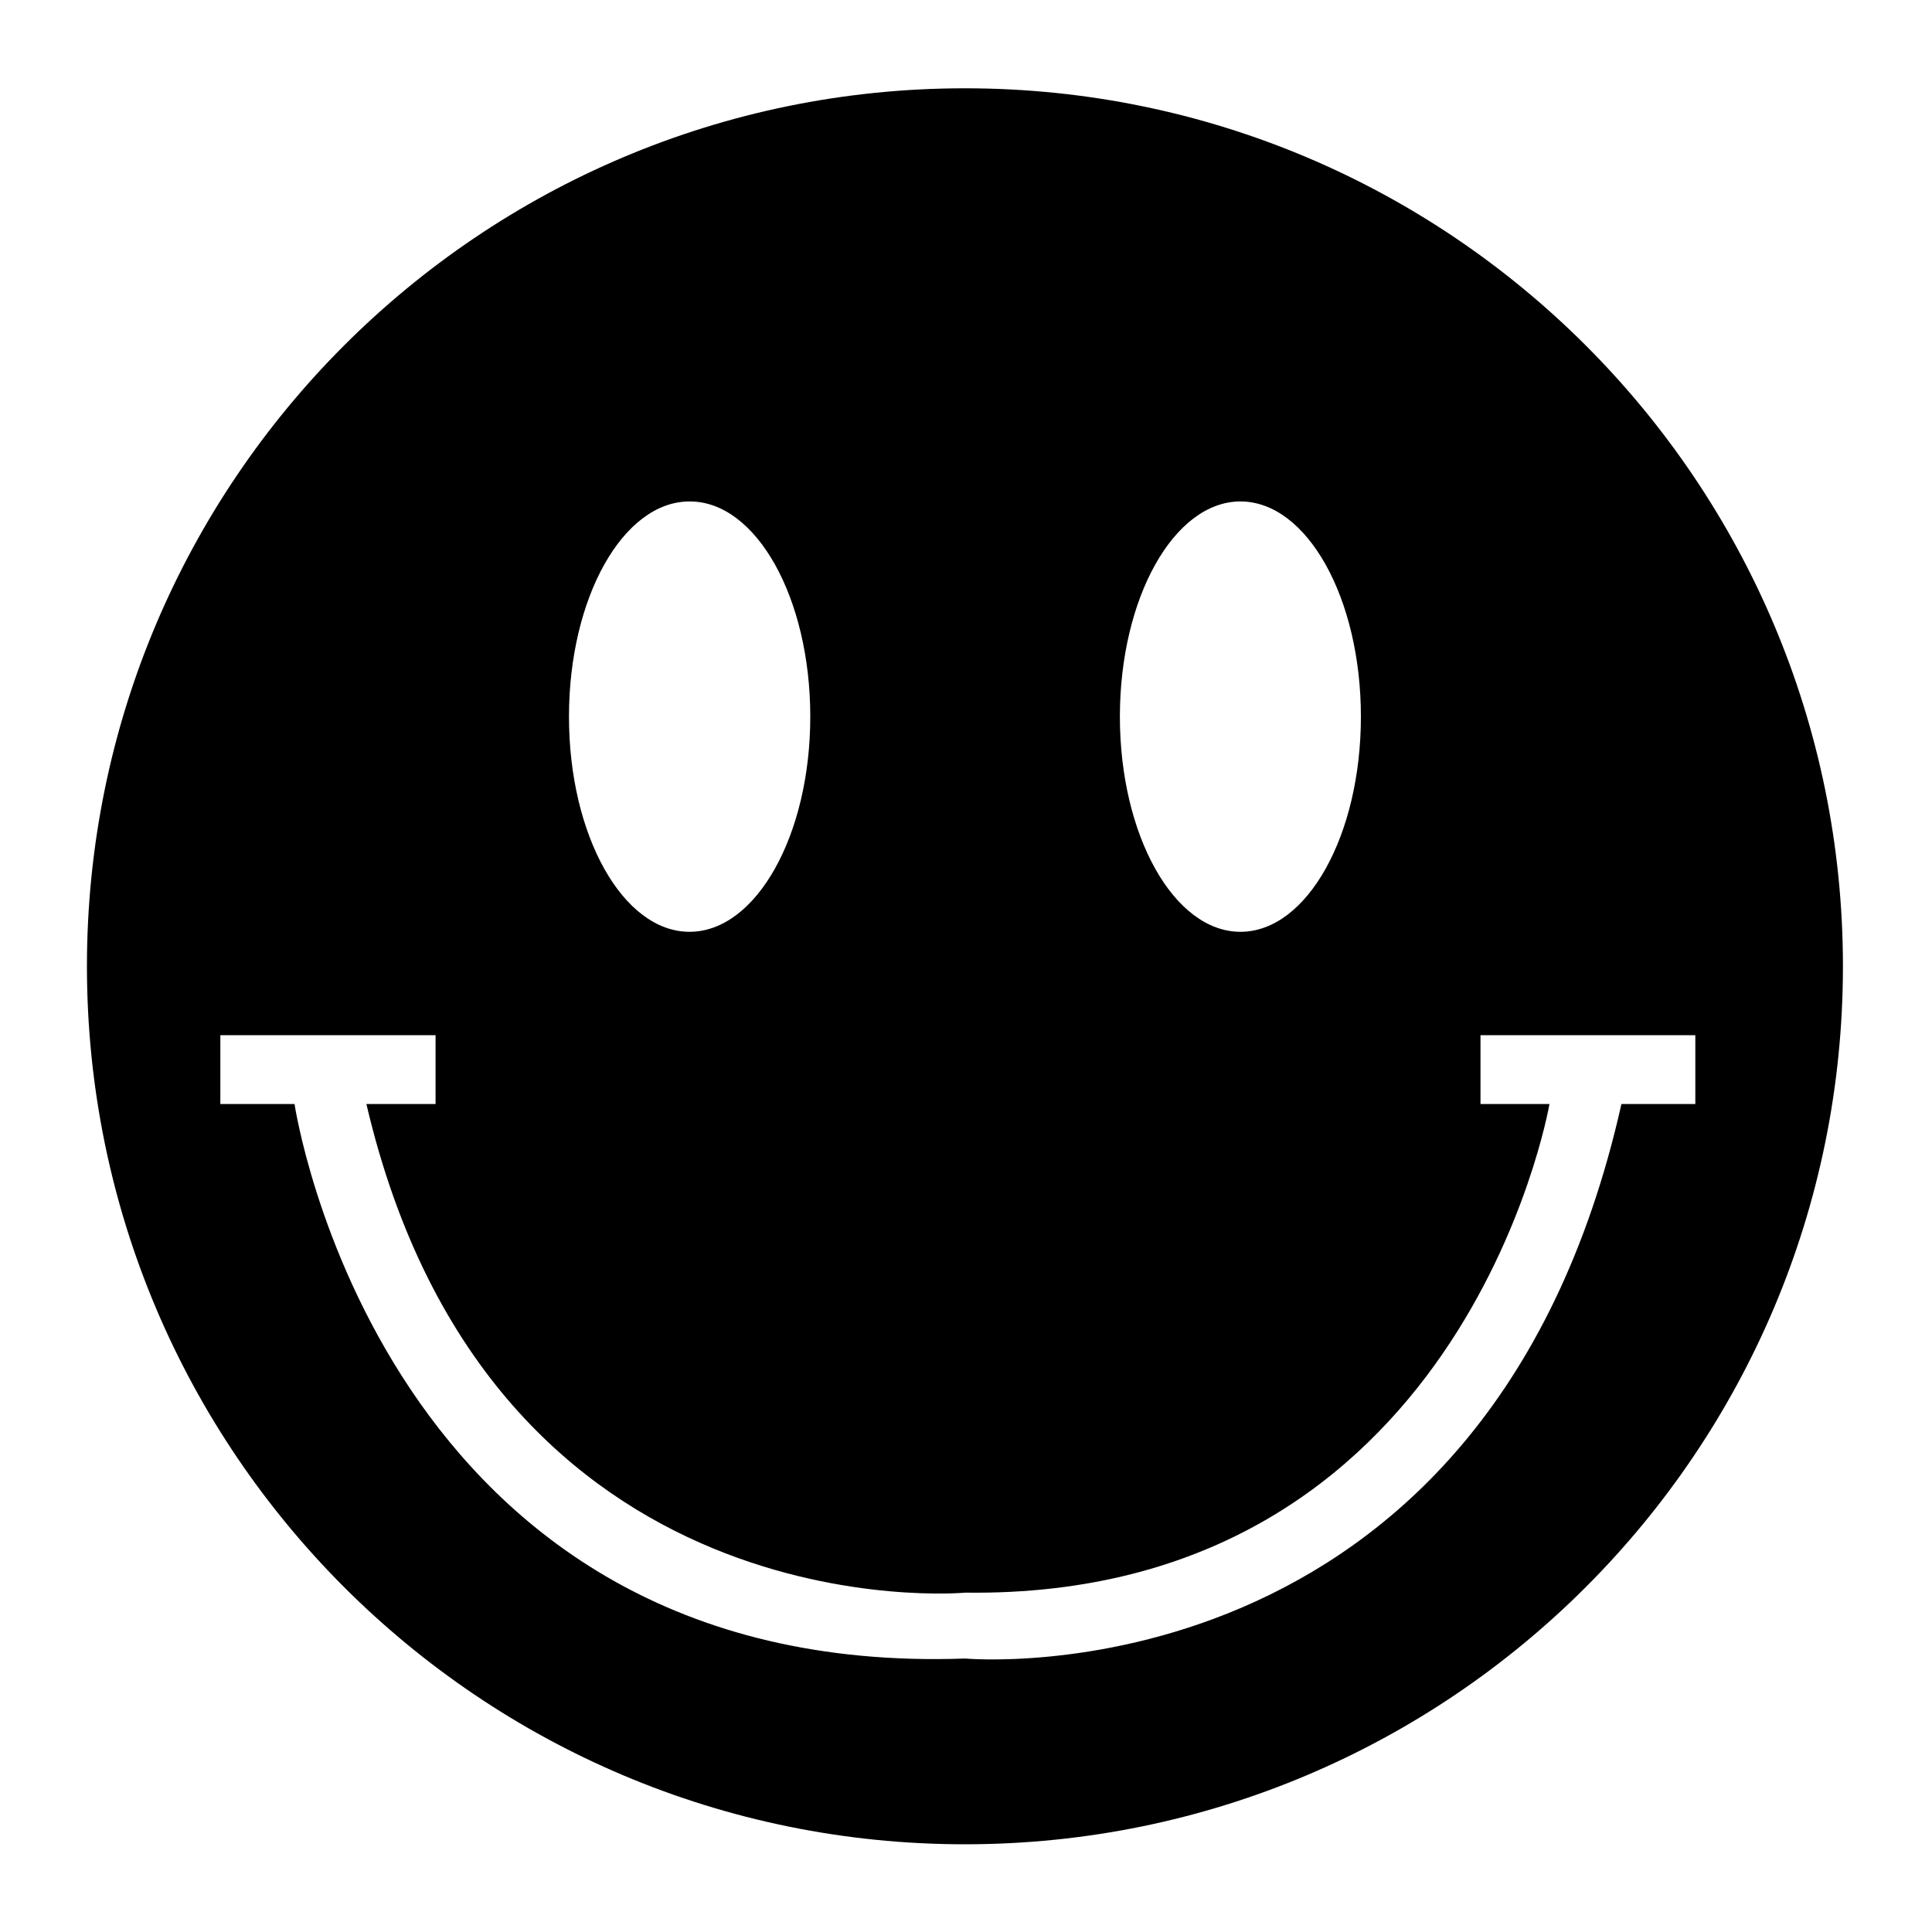
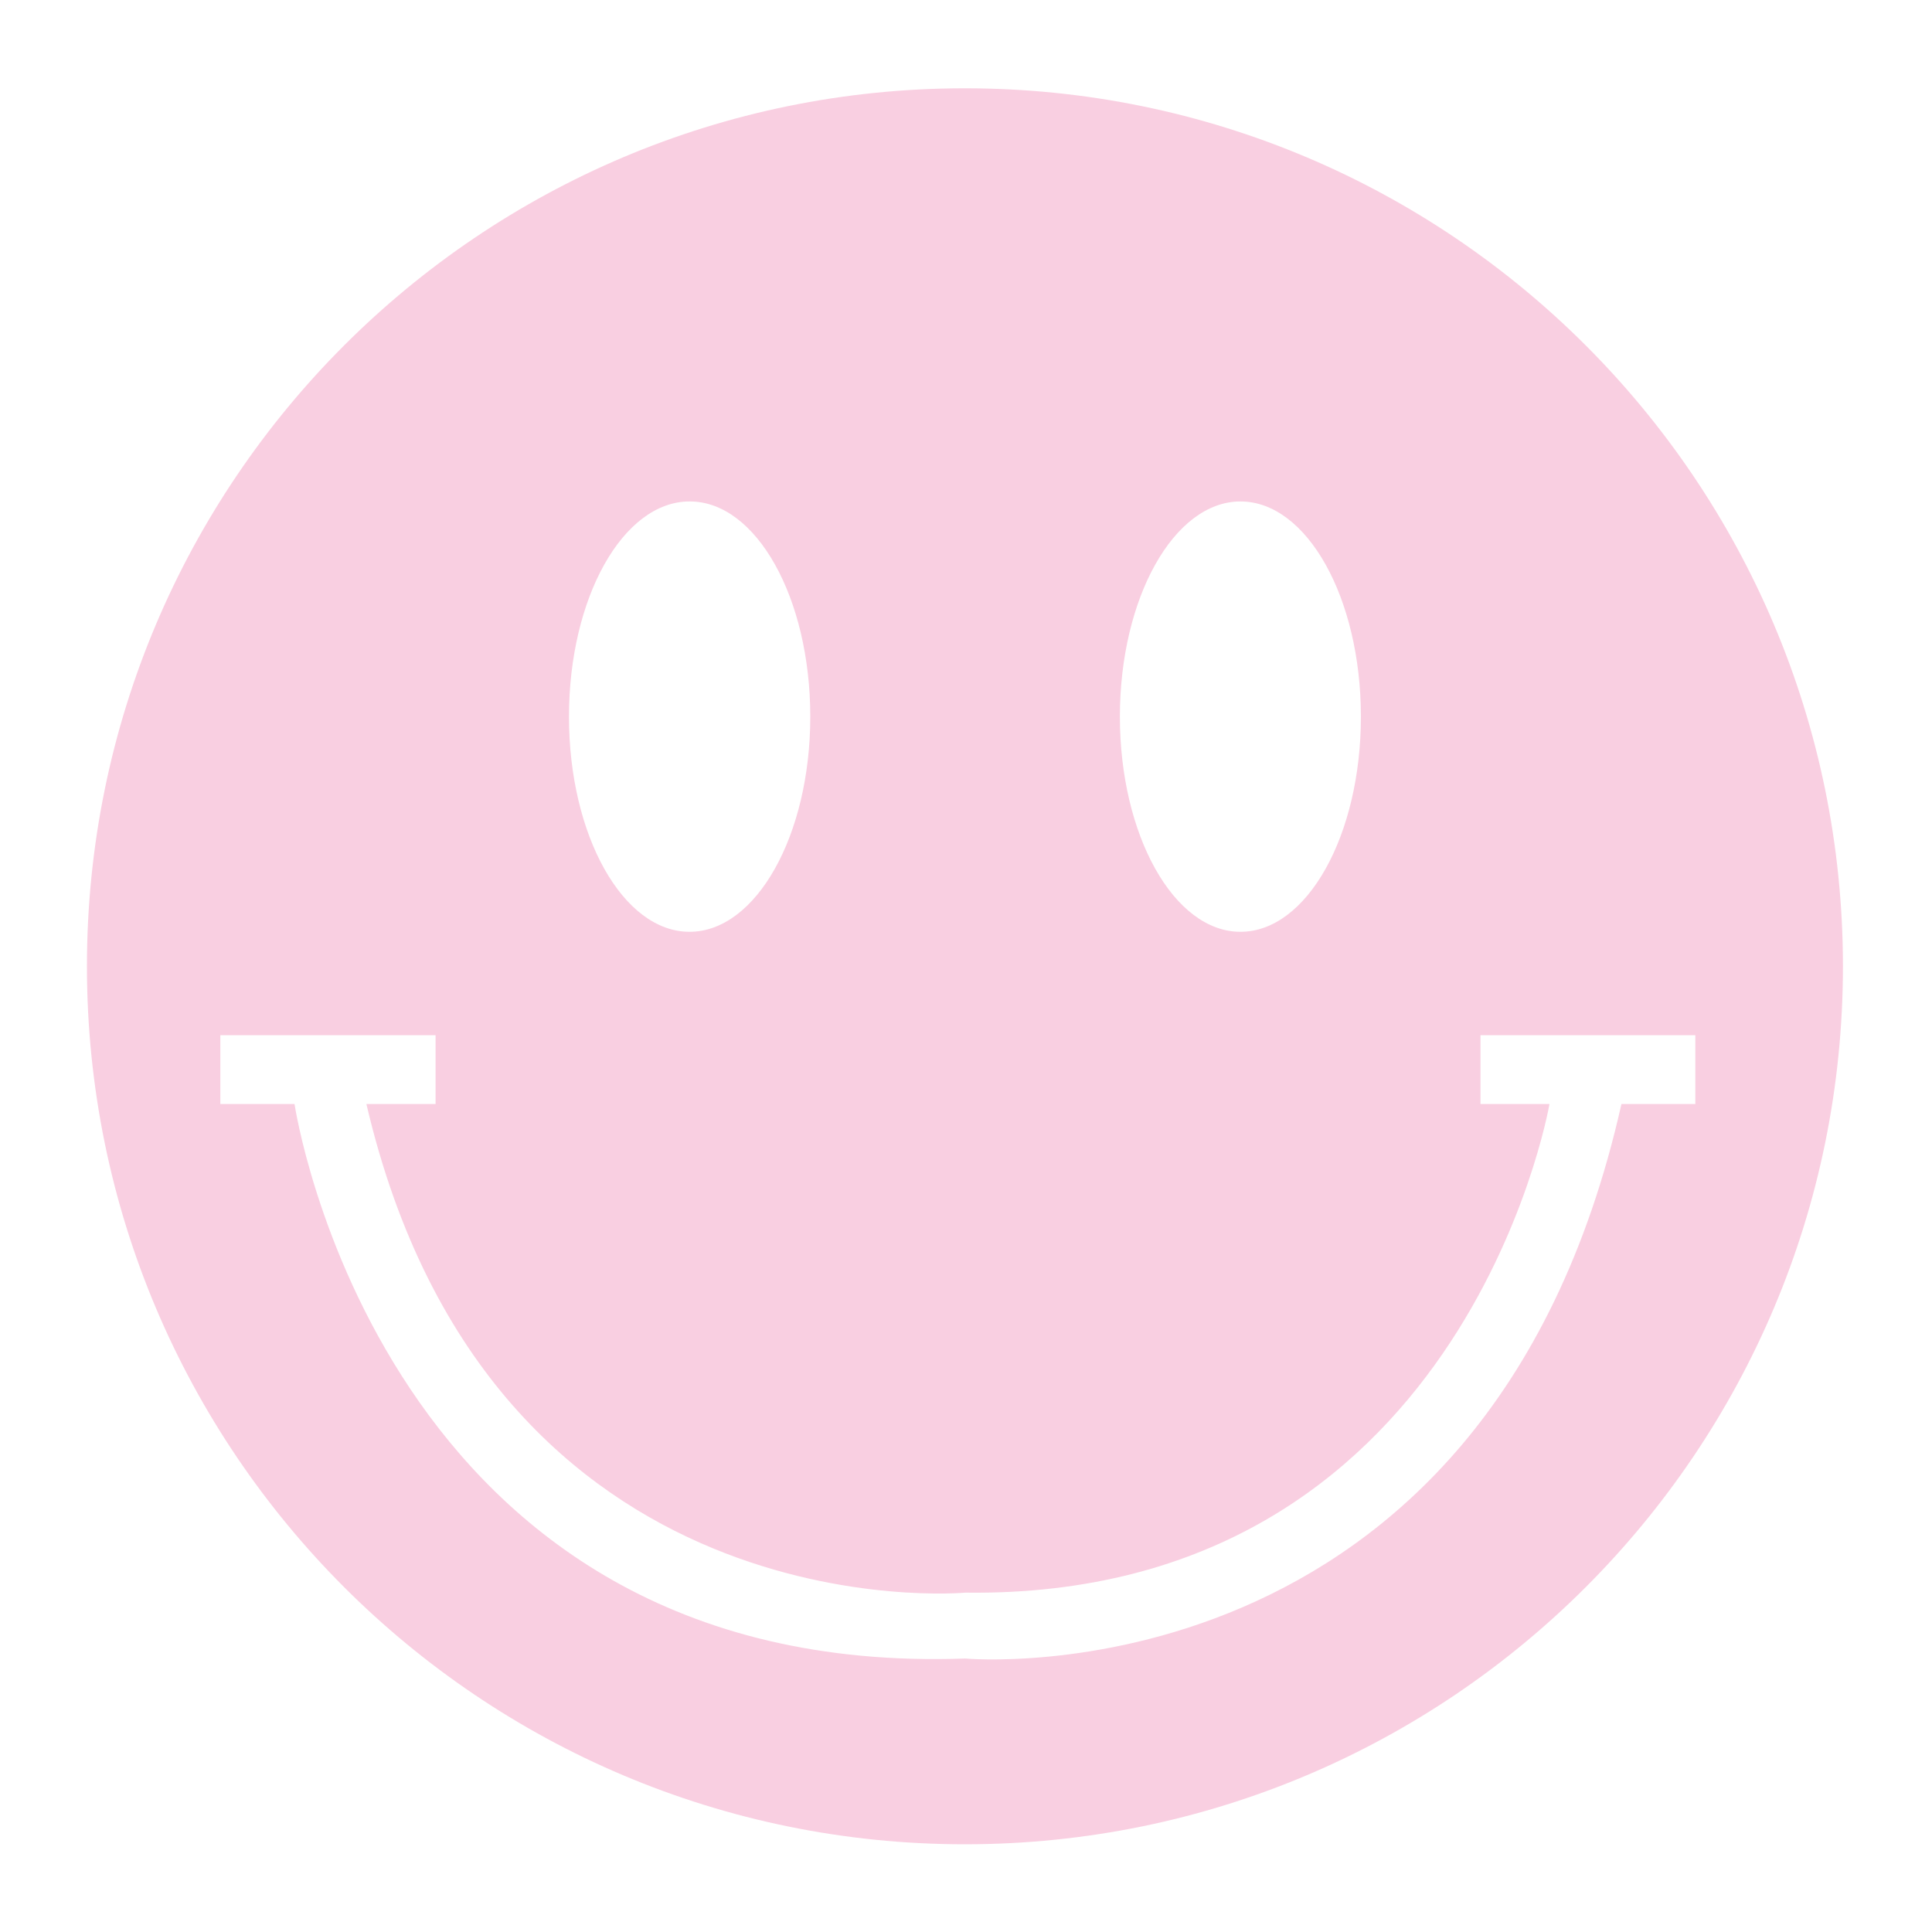
- <svg xmlns="http://www.w3.org/2000/svg" id="Layer_1" data-name="Layer 1" viewBox="0 0 200 200">
+ <svg xmlns="http://www.w3.org/2000/svg" id="Layer_1" data-name="Layer 1" viewBox="0 0 200 200 " fill="#F9CFE1">
  <path d="M99.89,9.14A90.89,90.89,0,1,0,190.78,100,90.89,90.89,0,0,0,99.89,9.14Zm28.52,42.77c6.89,0,12.47,10,12.47,22.28s-5.58,22.27-12.47,22.27-12.48-10-12.48-22.27S121.52,51.91,128.41,51.91Zm-57,0c6.89,0,12.47,10,12.47,22.28S78.27,96.46,71.38,96.46,58.9,86.49,58.9,74.19,64.49,51.91,71.38,51.91Zm96.44,62.38c-14,62.37-67.93,57.4-67.93,57.4-60.59,2.16-69.43-57.4-69.43-57.4H22.81v-7.13H45.09v7.13H37.93c12.89,55.16,62,50.58,62,50.58,51.27.67,60.33-49.76,60.47-50.58h-7.14v-7.13H175.5v7.13Z" />
</svg>
